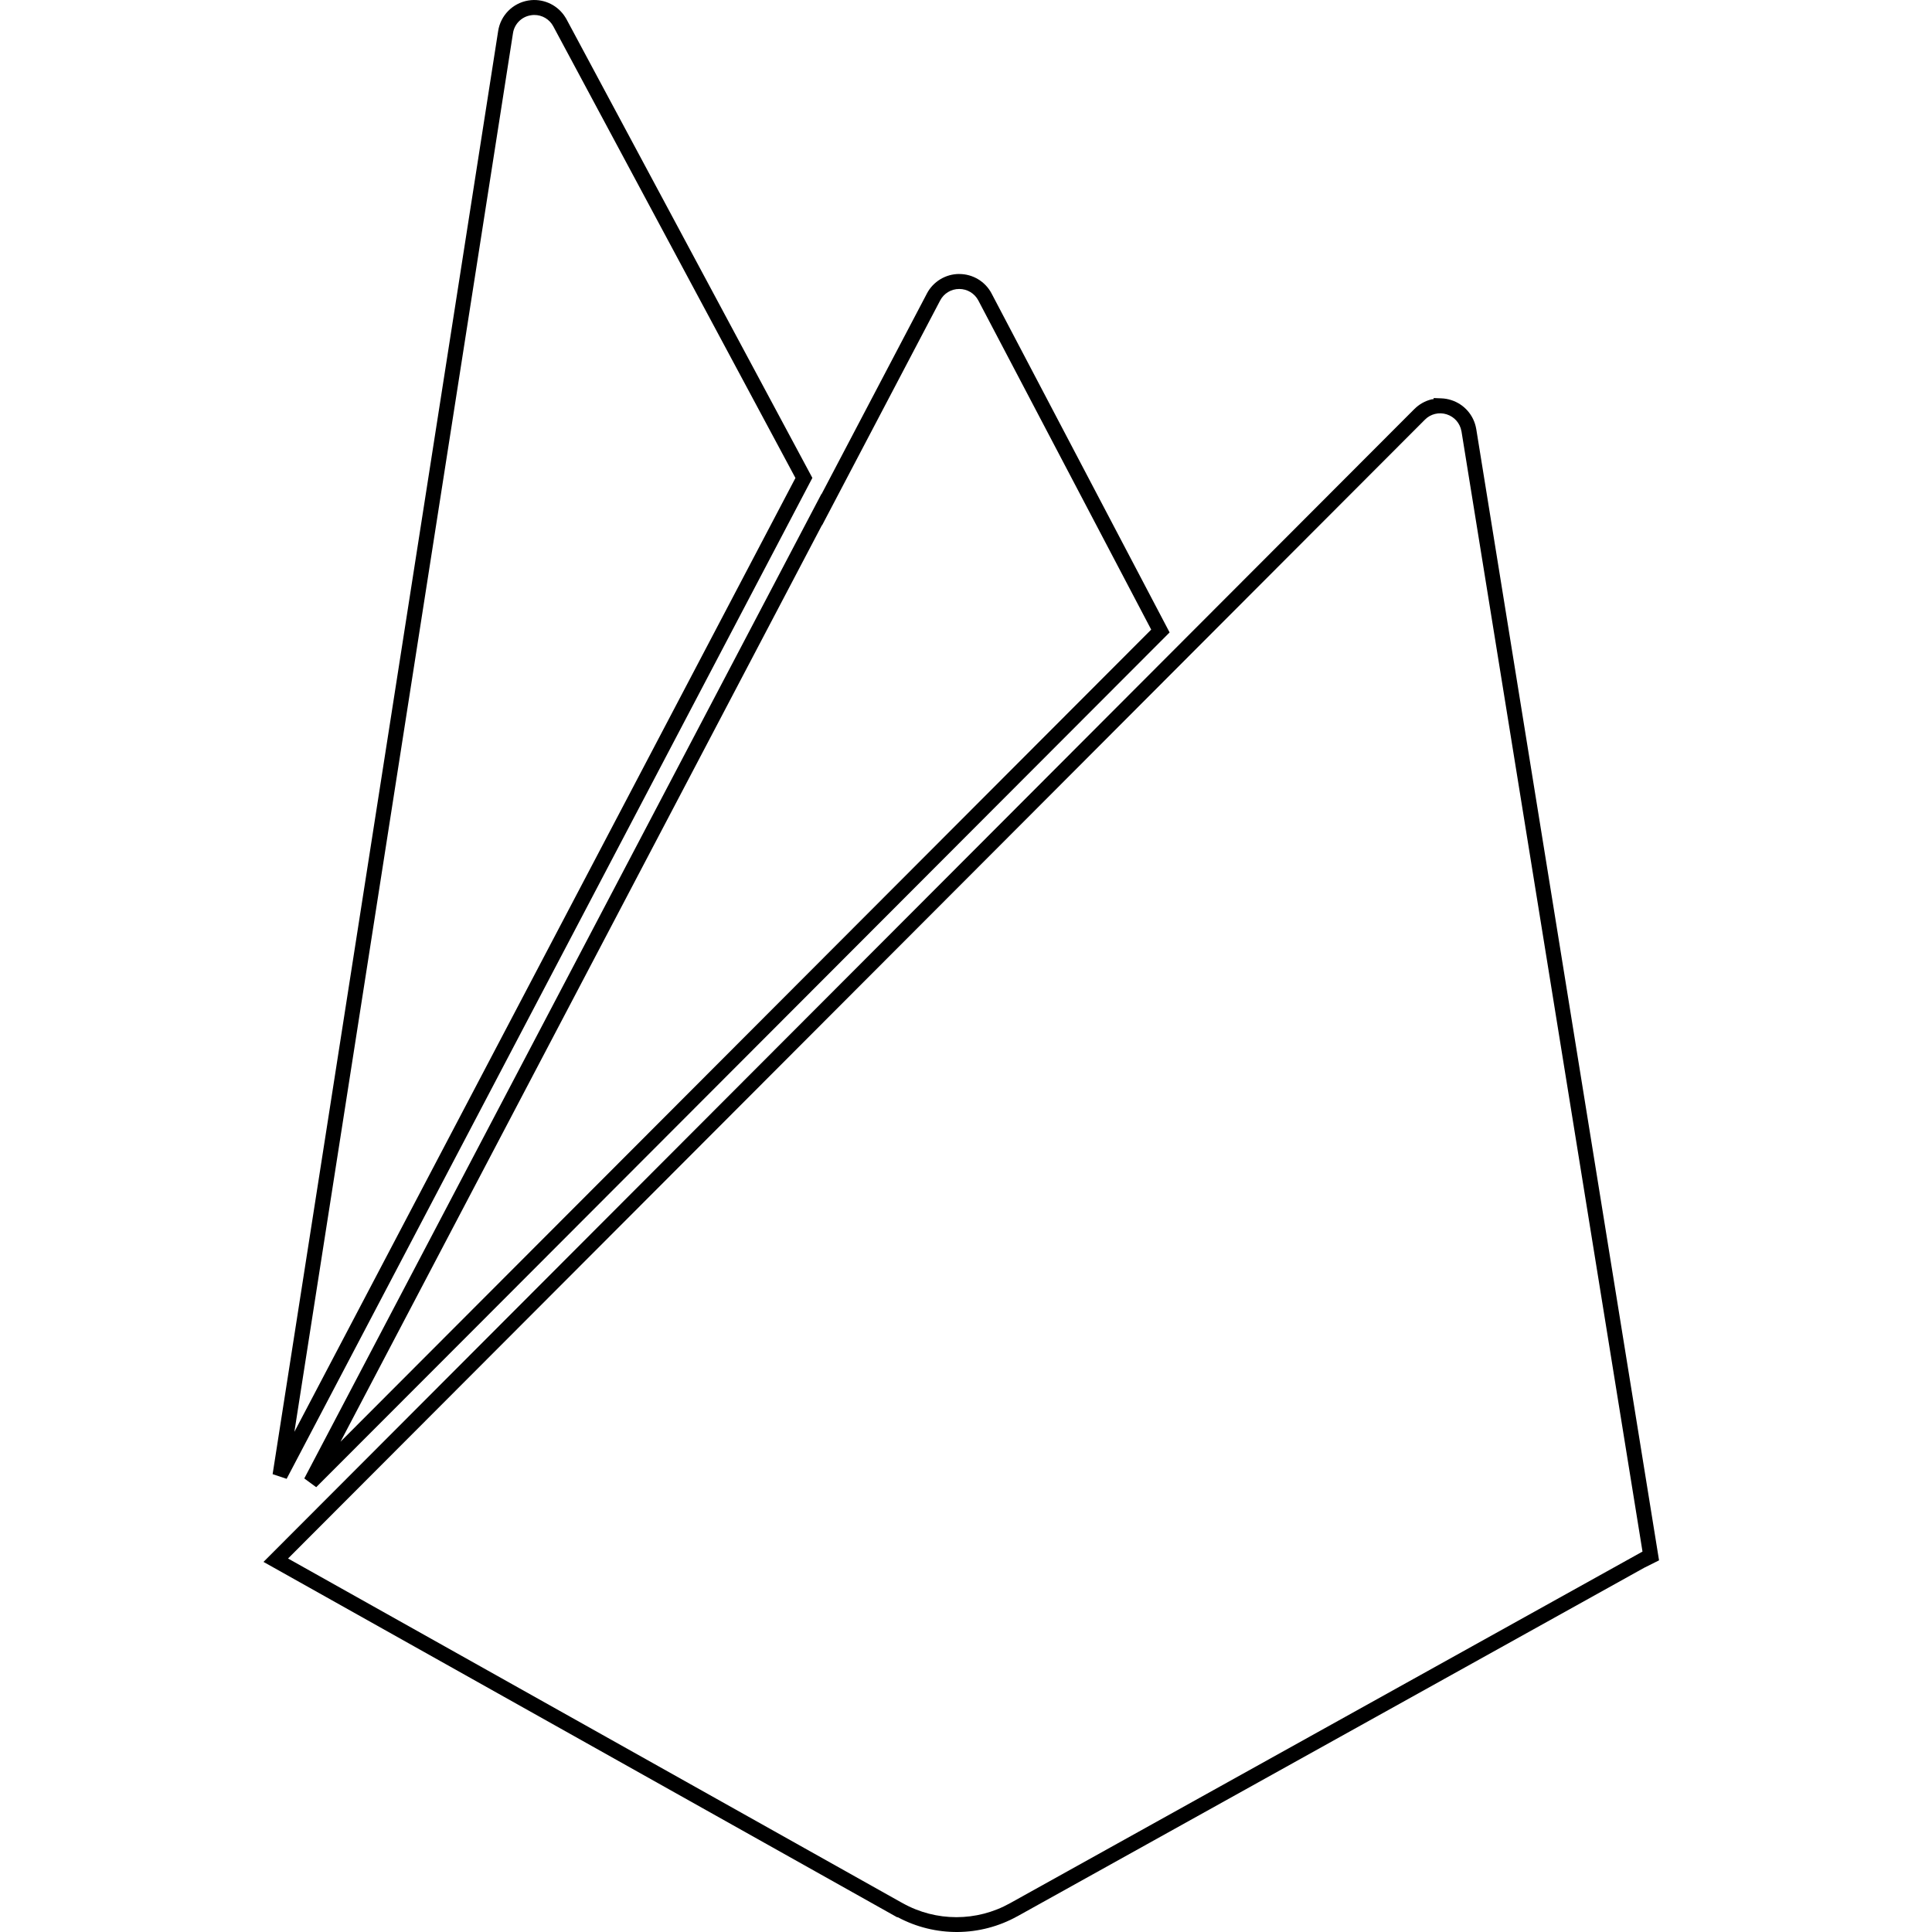
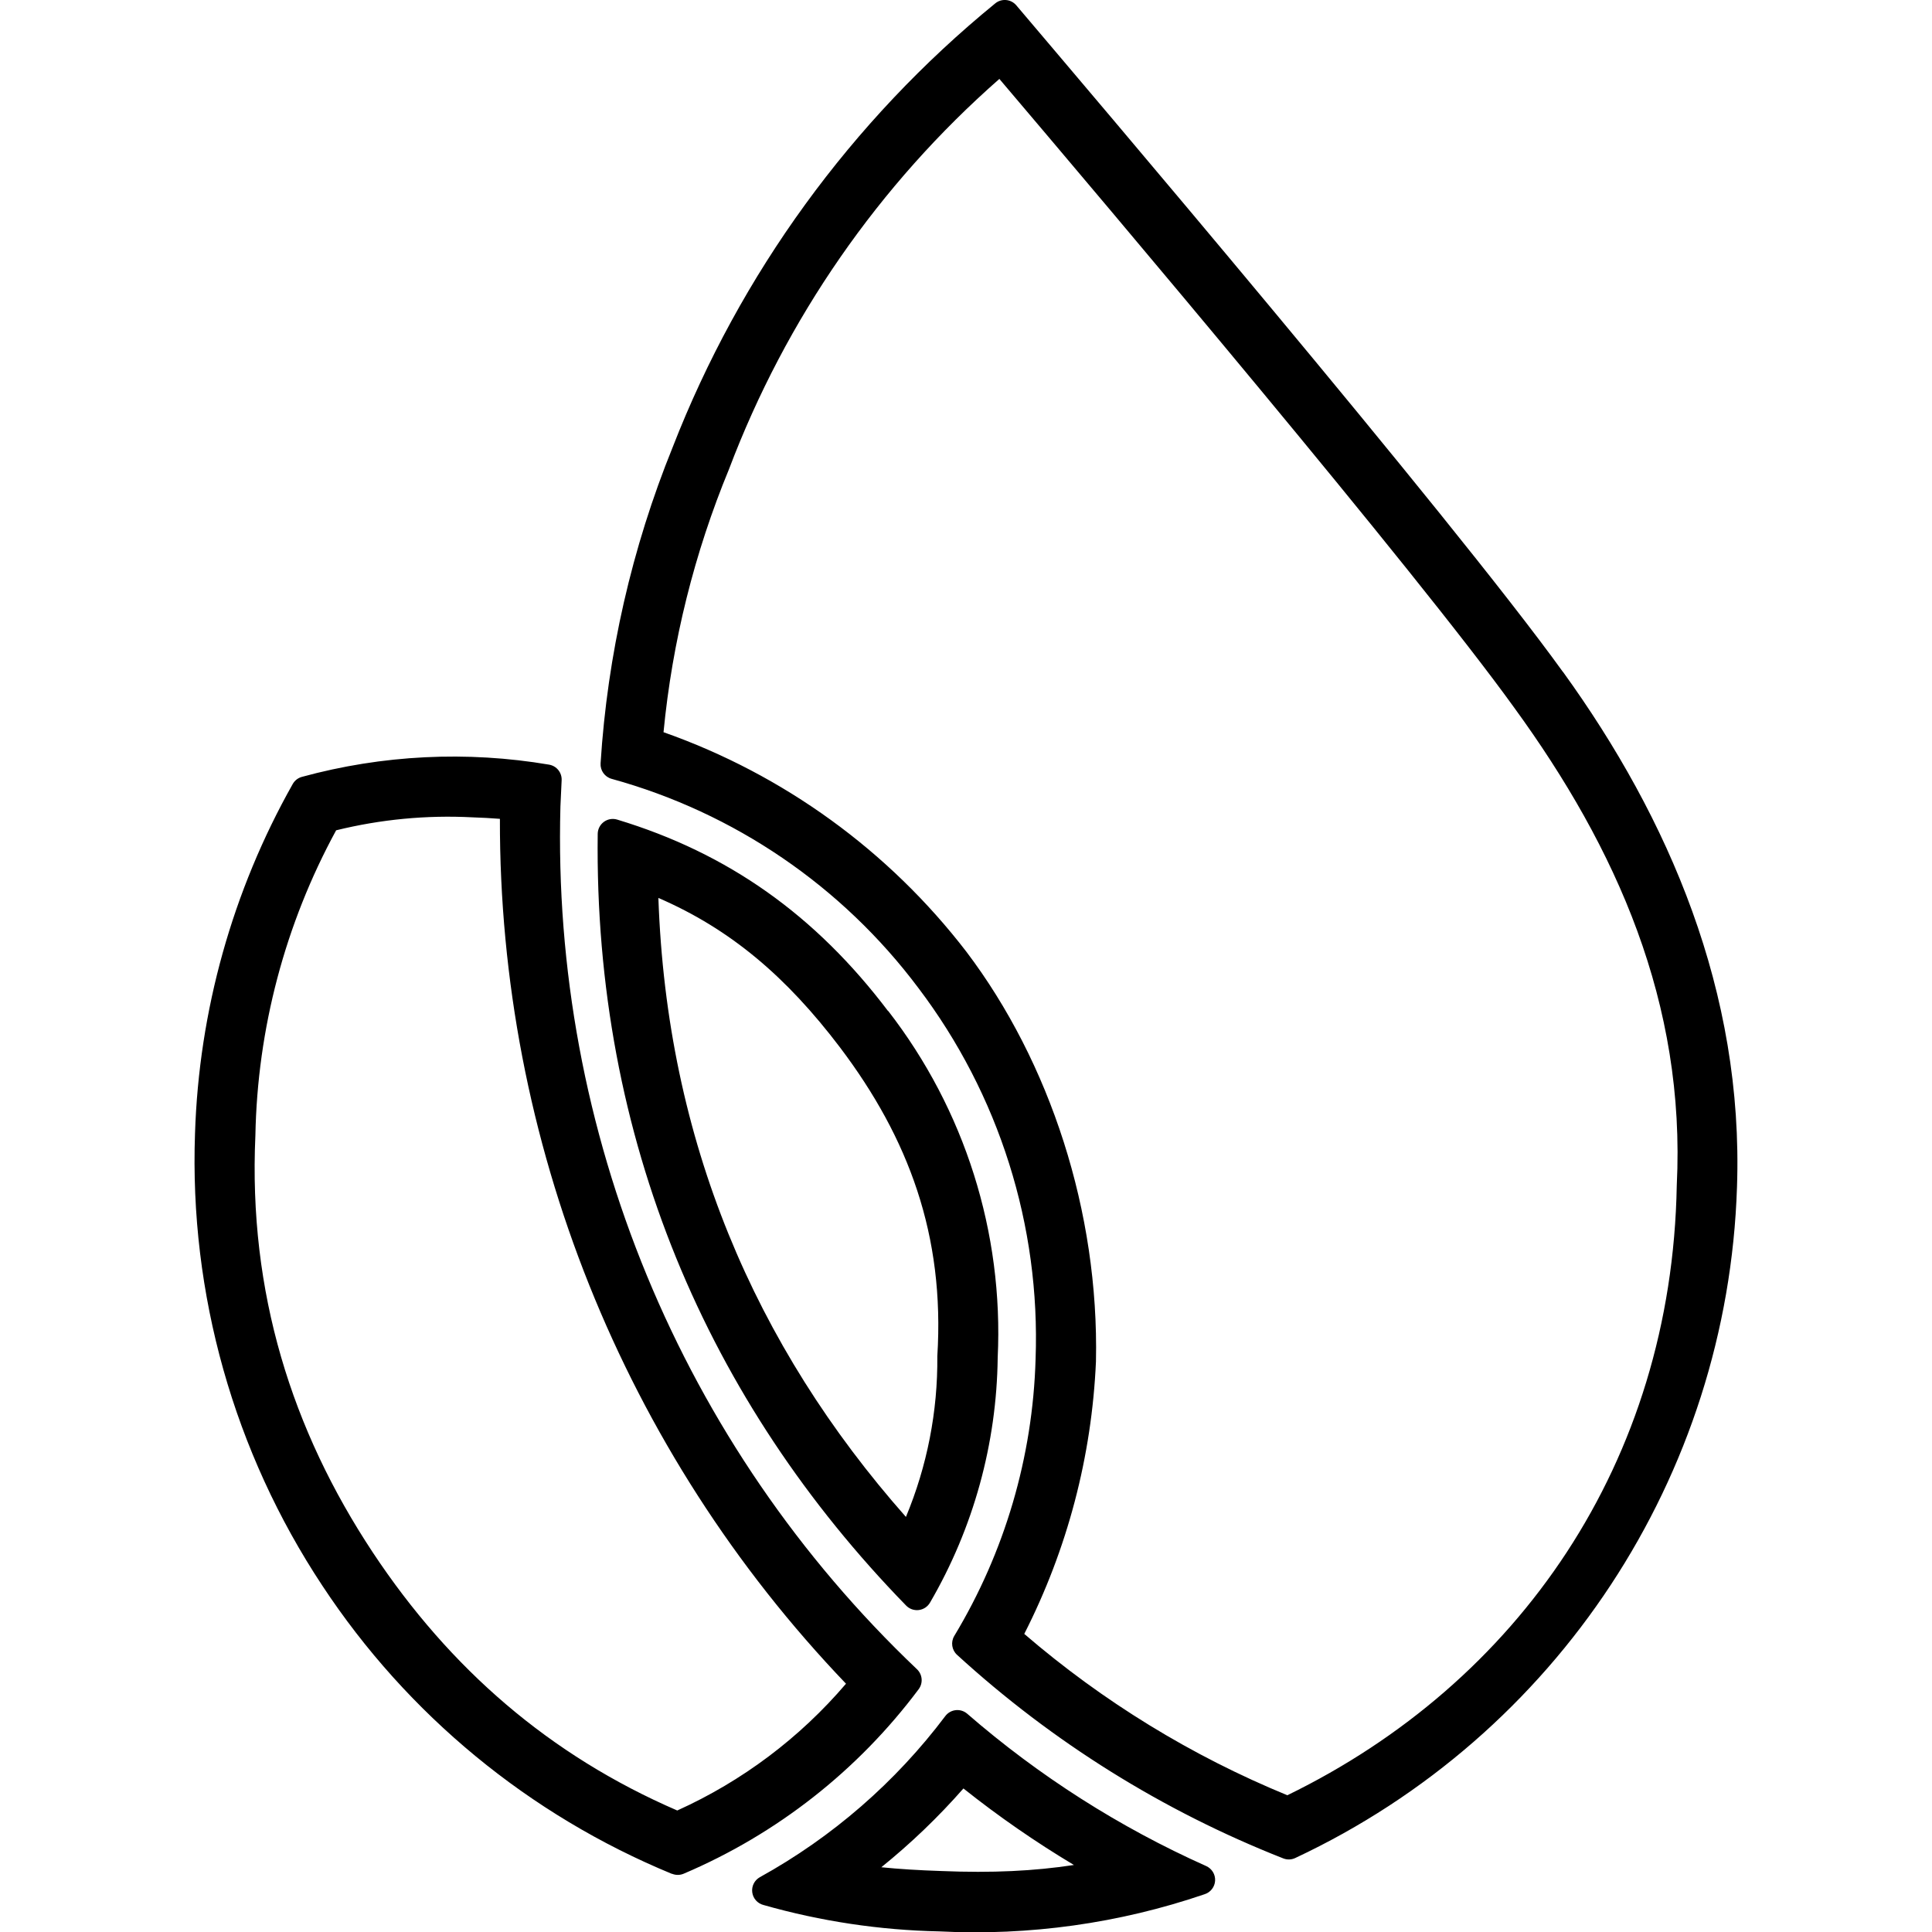
<svg xmlns="http://www.w3.org/2000/svg" viewBox="0 0 128 128">
-   <path fill="currentColor" d="M35.377 0a2.4 2.4 0 0 0-.383.035 2.42 2.42 0 0 0-1.989 2.014L18.062 97.667l.928.309 9.836-18.723 24.995-47.591L37.5 1.215l-.057-.054.09.12a2.42 2.42 0 0 0-2.156-1.28Zm.01.992a1.42 1.42 0 0 1 1.272.756l.035.066.001.002L52.7 31.668 27.947 78.792l-8.443 16.07 14.482-92.66a1.415 1.415 0 0 1 1.174-1.188 1.4 1.4 0 0 1 .227-.022m28.165 17.16c-.898 0-1.725.498-2.143 1.294v.002l-6.98 13.29-.007-.014L20.16 97.95l.79.58 10.67-10.682 34.195-34.255L77.489 41.9 65.697 19.449v-.002a2.42 2.42 0 0 0-2.144-1.293zm0 .993c.535 0 1.018.292 1.266.764L76.27 41.713 65.111 52.89 30.916 87.145l-8.356 8.371 31.897-60.724.007.013 7.823-14.896a1.42 1.42 0 0 1 1.265-.764m31.431 7.227v.072c-.045.008-.093.003-.137.014a2.4 2.4 0 0 0-1.138.641h-.002L79.001 41.83 66.537 54.317l-49.08 49.163 41.979 23.543h.048a8.27 8.27 0 0 0 7.917-.064v.002l41.54-23.097.975-.487L97.803 28.41v-.004h-.002a2.42 2.42 0 0 0-1.65-1.898 2.4 2.4 0 0 0-.654-.116zm.48 1.012q.19.006.387.068c.515.165.884.593.975 1.124h.002l11.993 74.22-41.901 23.296a7.29 7.29 0 0 1-7.111 0l-.112-.062h-.002l-40.61-22.775L67.24 55.018l12.462-12.487 14.705-14.73a1.4 1.4 0 0 1 .672-.378 1.4 1.4 0 0 1 .382-.039z" />
+   <path fill="currentColor" d="M62.23 127.96a46 46 0 0 1-11.65-1.75 1 1 0 0 1-.24-1.84 39 39 0 0 0 12.3-10.69 1 1 0 0 1 1.43-.15 64 64 0 0 0 15.84 10.1 1 1 0 0 1-.11 1.87 47 47 0 0 1-17.57 2.46m8.92-4.4a67 67 0 0 1-7.32-5.07 44 44 0 0 1-5.44 5.22c1.18.12 2.47.2 3.98.25 3.37.14 6.16 0 8.78-.4m-26.63.59a51 51 0 0 1-23.16-19.09 51 51 0 0 1-8.44-29.96 50.4 50.4 0 0 1 6.47-23.15 1 1 0 0 1 .61-.48 38 38 0 0 1 16.38-.81 1 1 0 0 1 .83 1.04l-.08 1.72a76 76 0 0 0 23.62 57.17 1 1 0 0 1 .11 1.33 38 38 0 0 1-15.57 12.22 1 1 0 0 1-.77 0m.35-4.19a32 32 0 0 0 11.18-8.4 82.6 82.6 0 0 1-22.93-57.3q-.9-.07-1.83-.1a31 31 0 0 0-9.02.86 44 44 0 0 0-5.35 20.22c-.47 10.4 2.42 19.52 7.77 27.61 5.12 7.73 11.74 13.46 20.18 17.11m13.97-52.98a34.8 34.8 0 0 1 7.26 22.98 33 33 0 0 1-4.48 16.22 1 1 0 0 1-1.59.2C46.9 92.89 39.35 75.47 39.6 55.24a1 1 0 0 1 1.29-.94c7.34 2.22 13.14 6.33 17.95 12.69M43.62 59.5c.56 16.04 6.36 29.64 16.4 41a27 27 0 0 0 2.08-10.65c.5-8-1.9-14.44-6.45-20.46-3.55-4.68-7.25-7.83-12.03-9.9m59.93-14.98c7.02 9.71 11.98 21.22 11.53 34.14a50.9 50.9 0 0 1-29.27 44.45 1 1 0 0 1-.8.02 70 70 0 0 1-21.6-13.48 1 1 0 0 1-.19-1.25 37.6 37.6 0 0 0 5.39-18.34 38.4 38.4 0 0 0-7.77-24.6A38 38 0 0 0 40.52 51.6a1 1 0 0 1-.73-1.03 67 67 0 0 1 4.78-20.95A71.4 71.4 0 0 1 65.93.23a1 1 0 0 1 1.4.12c4.32 5.1 28.82 33.89 36.22 44.17M66.22 5.22A65 65 0 0 0 48.3 31.08a61 61 0 0 0-4.34 17.43 43.6 43.6 0 0 1 20.07 14.55c5.53 7.31 8.79 17.22 8.58 27.14a44 44 0 0 1-4.75 18.05 64 64 0 0 0 17.43 10.69c15.3-7.45 25.47-22.03 25.8-40.4.6-12.07-3.98-22.33-10.78-31.67-6.55-9.1-26.85-33.1-34.09-41.63" />
</svg>
